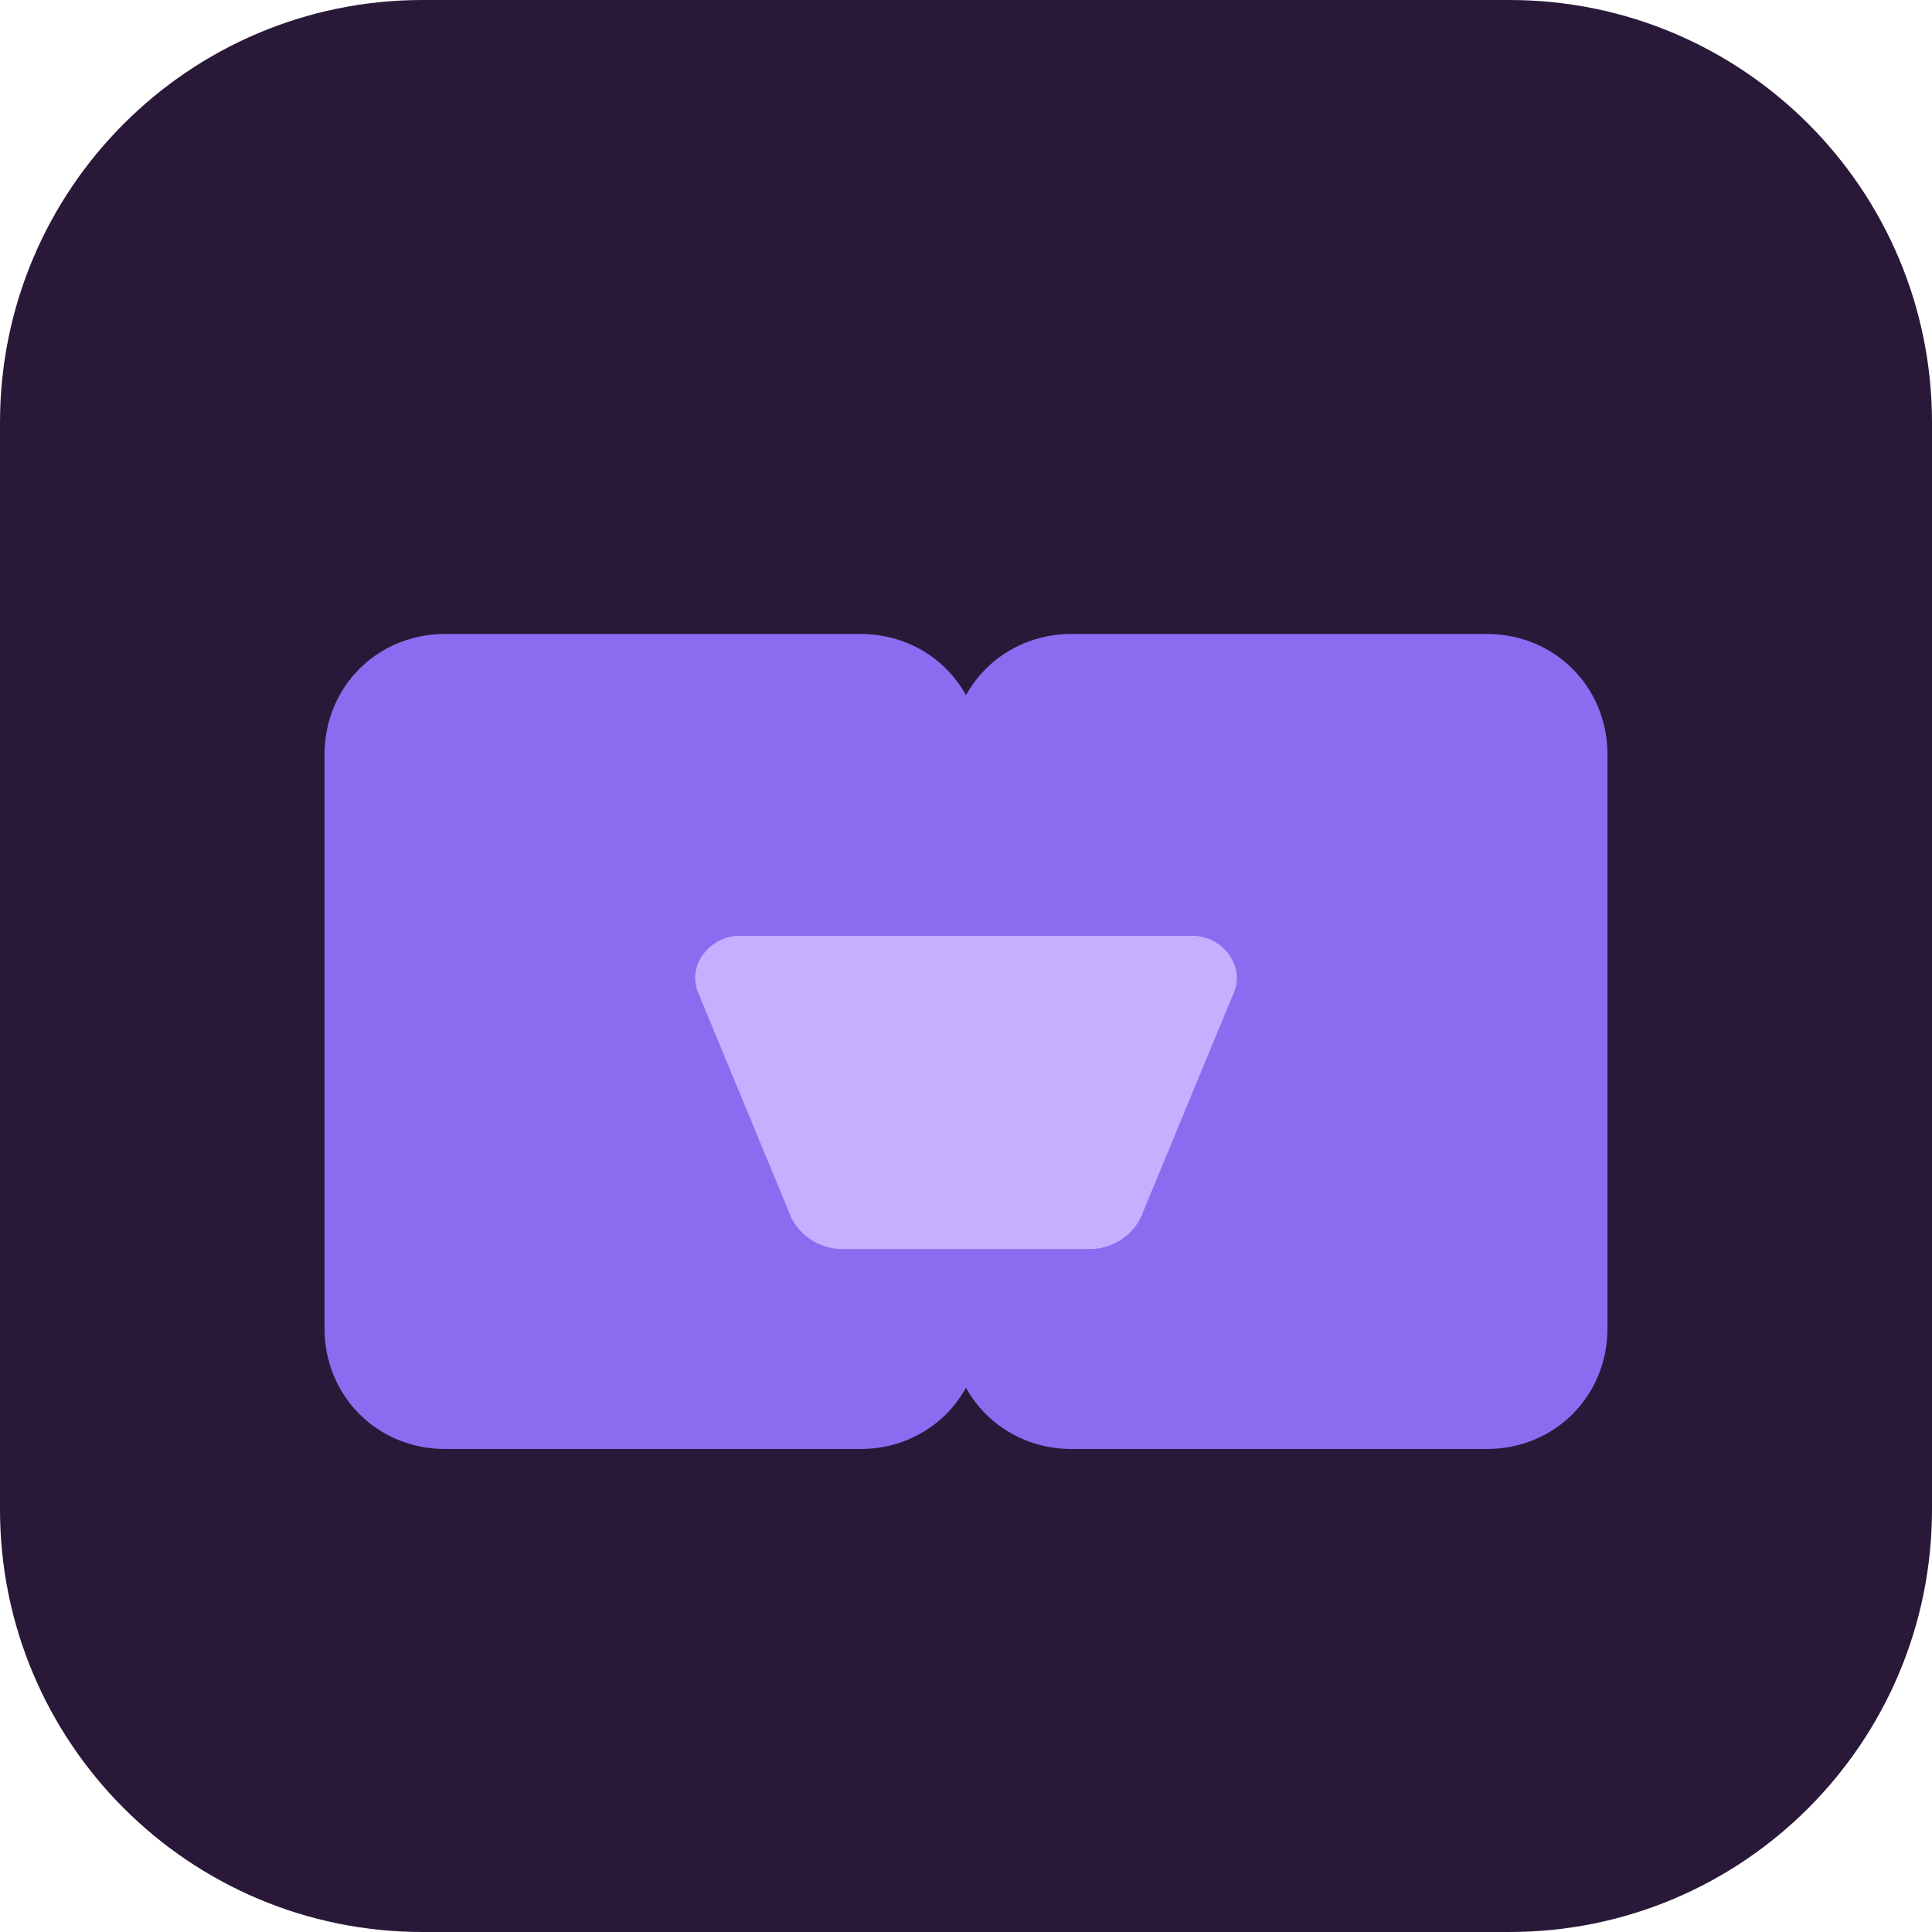
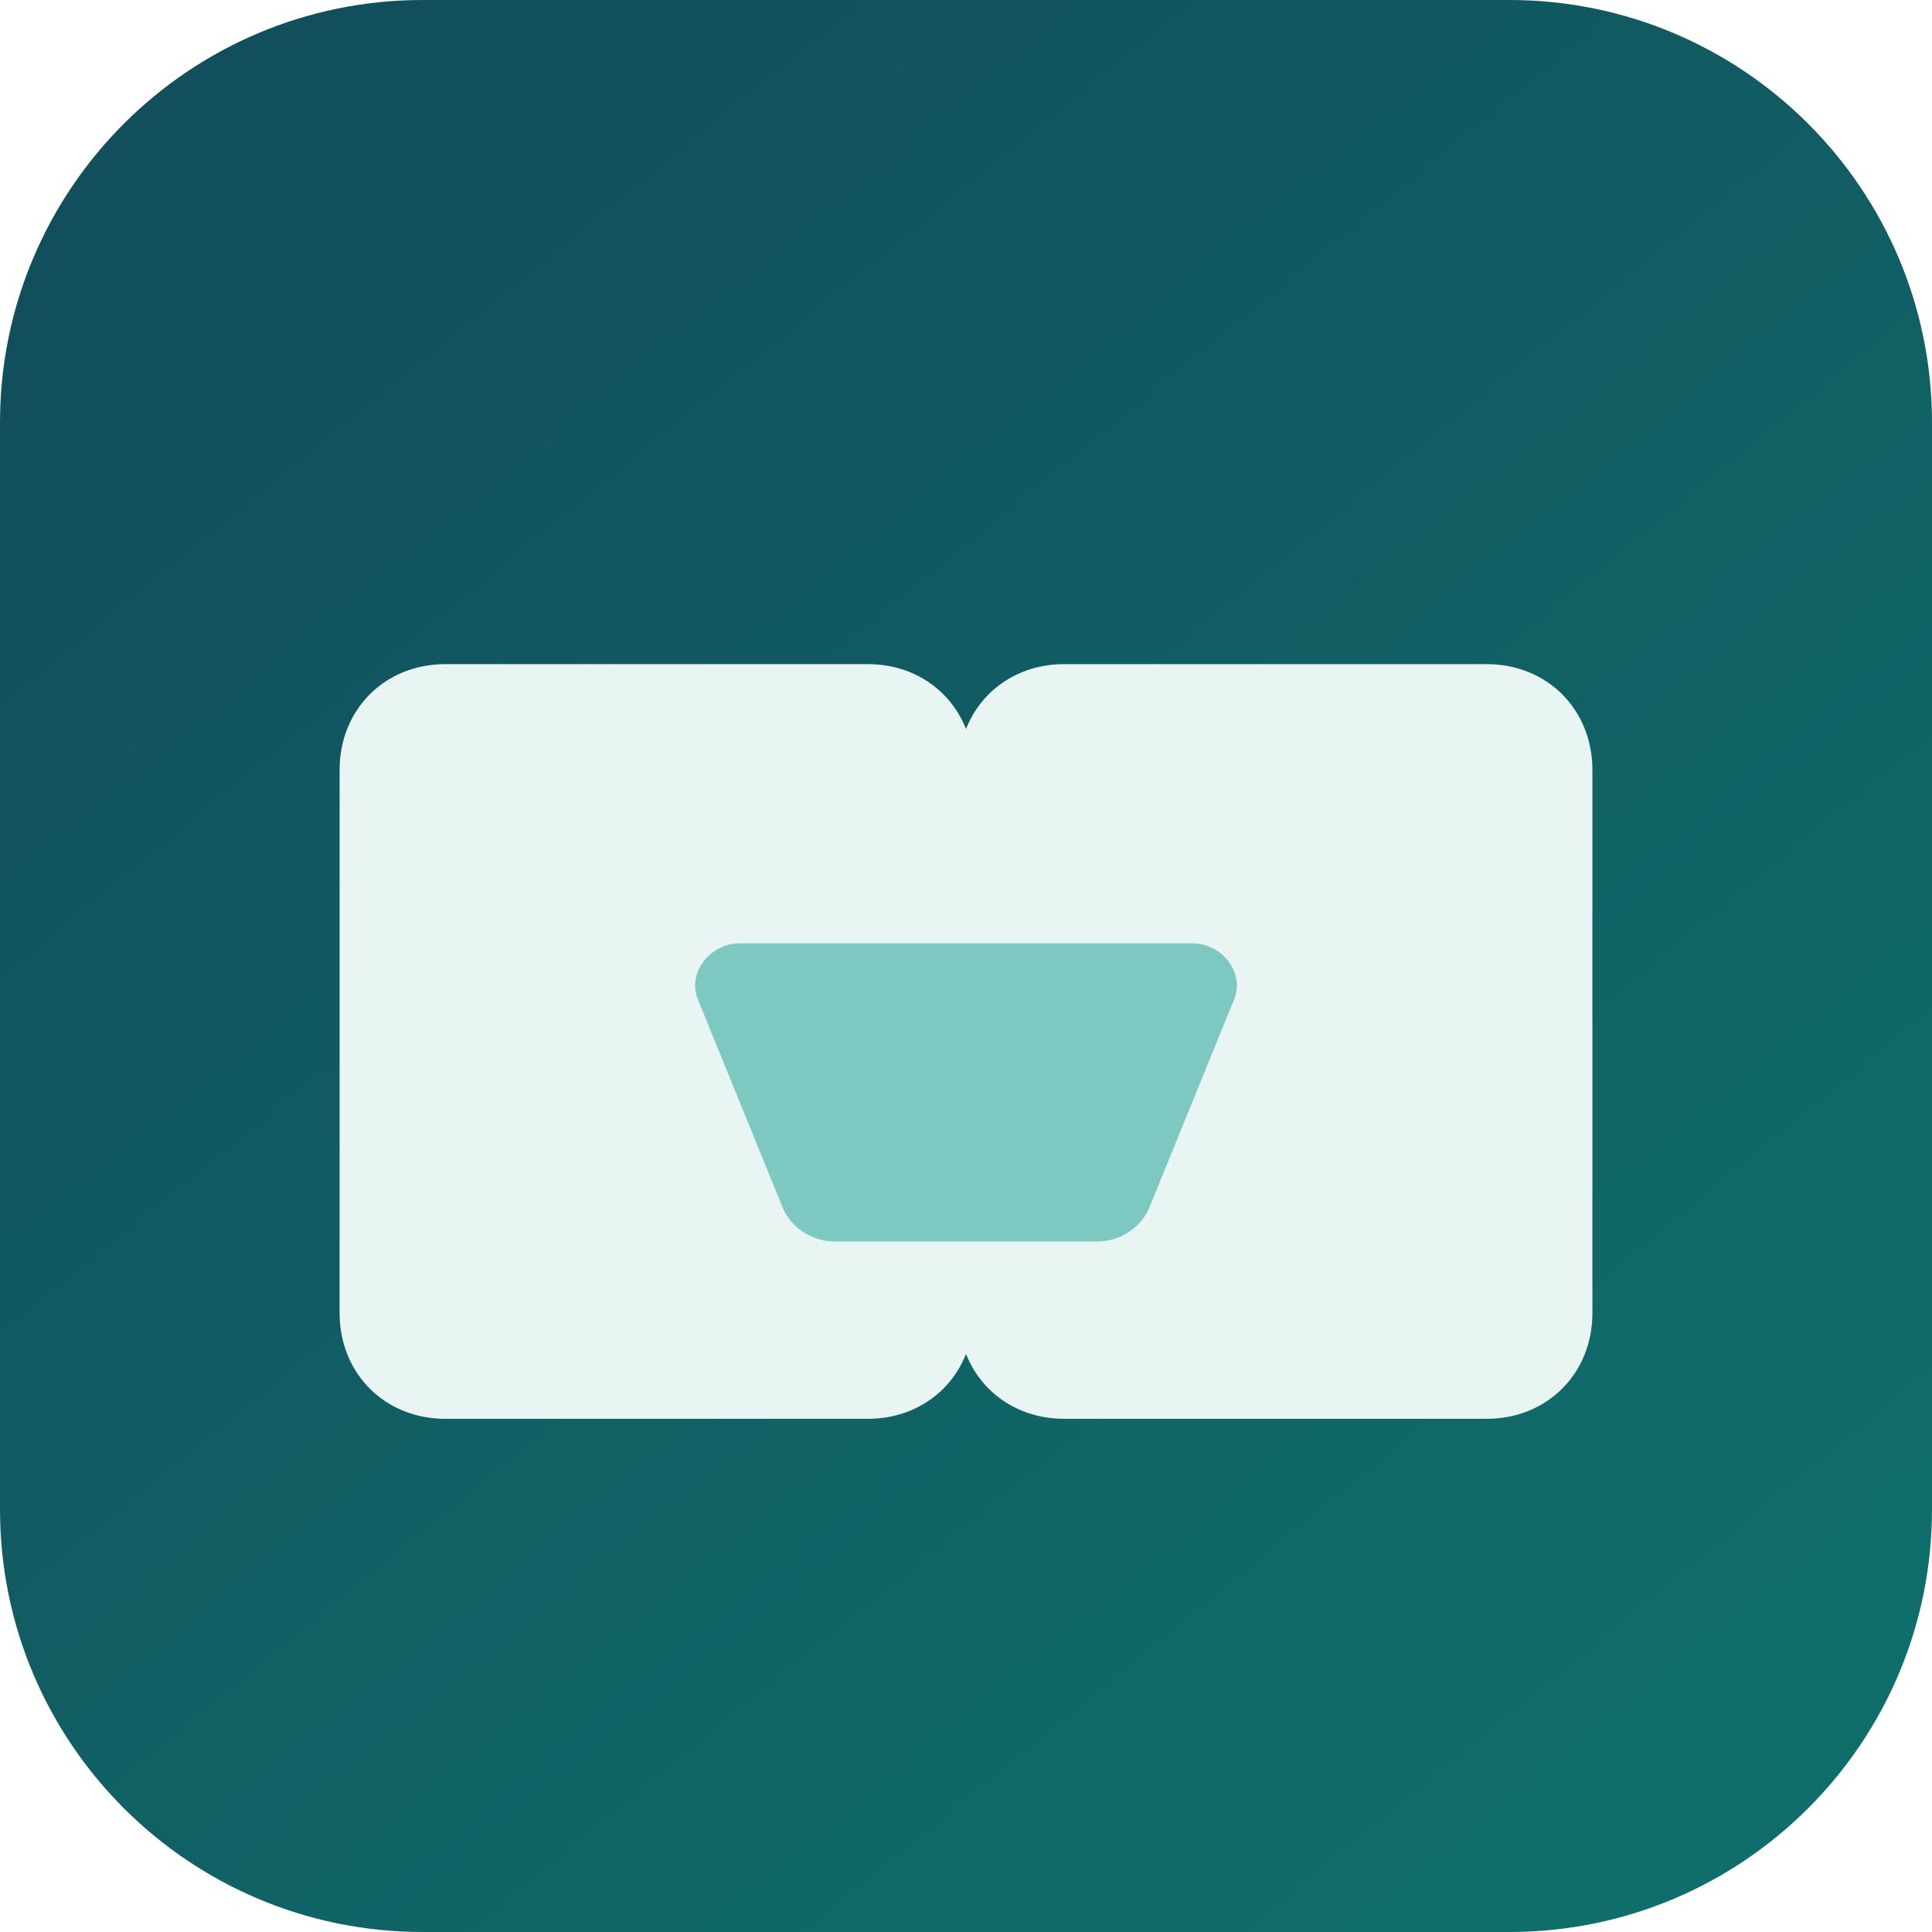
<svg xmlns="http://www.w3.org/2000/svg" viewBox="0 0 512 512">
-   <rect width="512" height="512" rx="112" fill="#2a1838" />
-   <path fill="#8b6cf0" d="M118 168h110c18 0 32 14 32 32v152c0 18-14 32-32 32H118c-18 0-32-14-32-32V200c0-18 14-32 32-32zm166 0h110c18 0 32 14 32 32v152c0 18-14 32-32 32H284c-18 0-32-14-32-32V200c0-18 14-32 32-32z" />
-   <path fill="#c4b0ff" d="M196 248h120c8 0 14 8 11 15l-24 58c-2 6-8 10-14 10H223c-6 0-12-4-14-10l-24-58c-3-7 3-15 11-15z" />
+   <defs>
+     <linearGradient id="bg" x1="80" y1="40" x2="440" y2="480" gradientUnits="userSpaceOnUse">
+       <stop stop-color="#124f5d" />
+       <stop offset="1" stop-color="#0f6e6a" />
+     </linearGradient>
+   </defs>
+   <rect width="512" height="512" rx="112" fill="url(#bg)" />
+   <path fill="#e8f5f3" d="M118 176h112c16 0 28 12 28 28v144c0 16-12 28-28 28H118c-16 0-28-12-28-28V204c0-16 12-28 28-28zm164 0h112c16 0 28 12 28 28v144c0 16-12 28-28 28H282c-16 0-28-12-28-28V204c0-16 12-28 28-28z" />
+   <path fill="#7ec8c2" d="M196 250h120c8 0 14 8 11 15l-22 54c-2 6-8 10-14 10H221c-6 0-12-4-14-10l-22-54c-3-7 3-15 11-15z" />
</svg>
